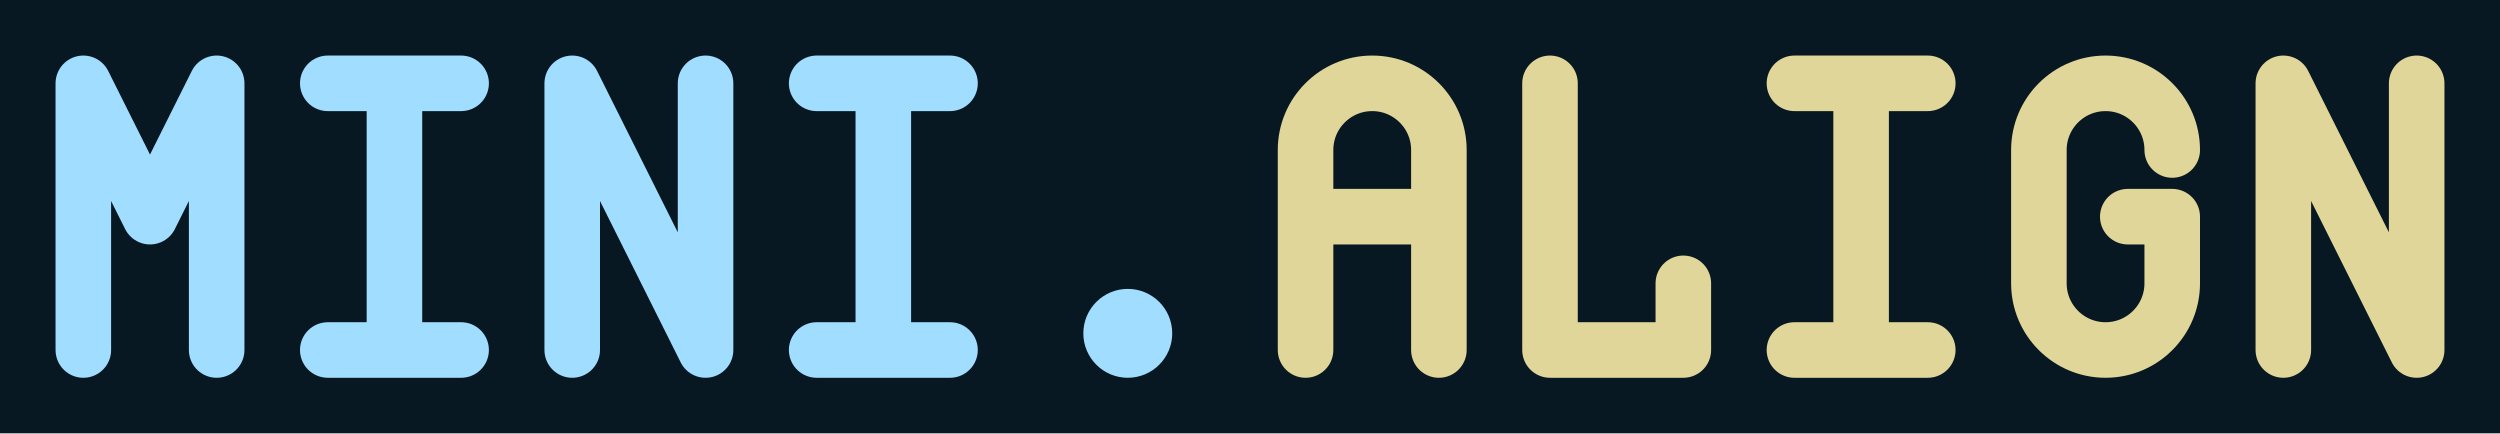
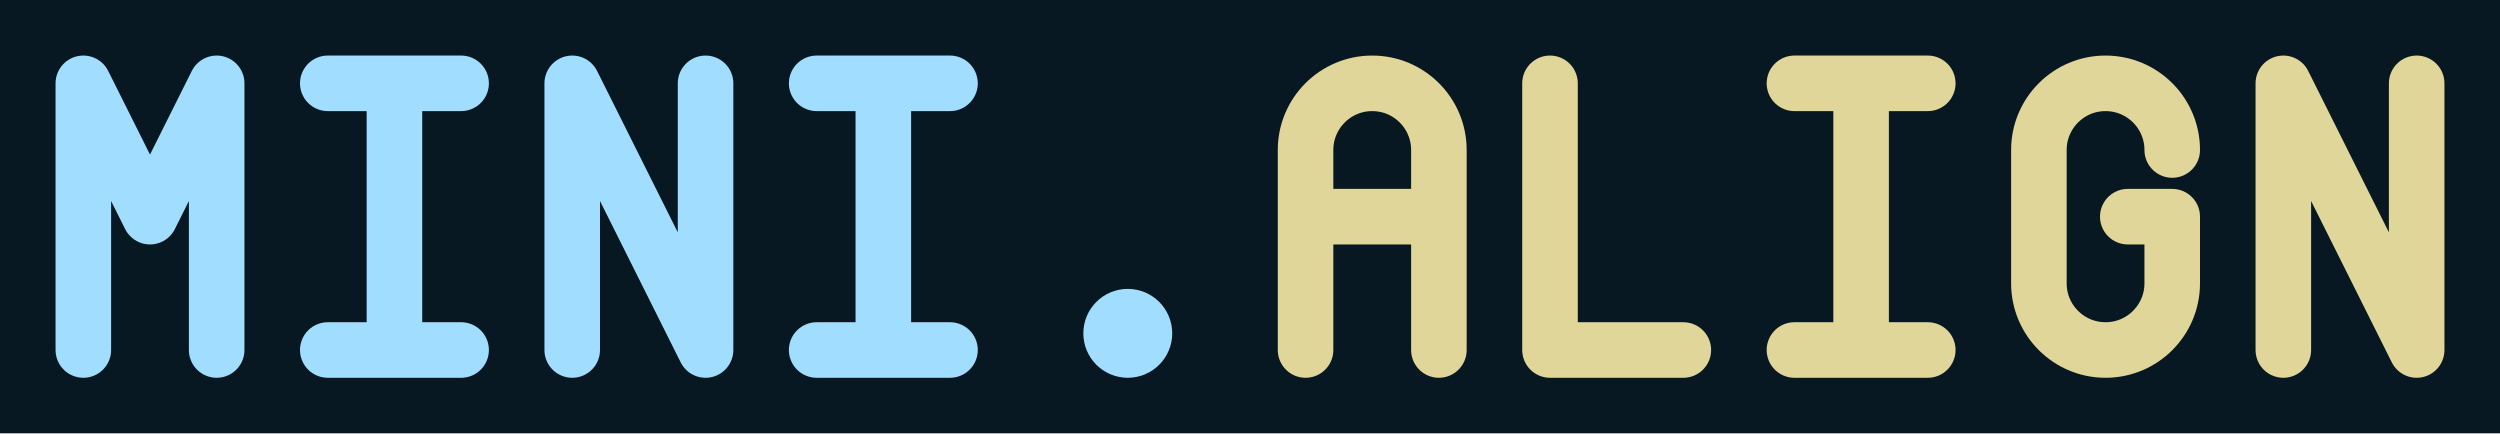
<svg xmlns="http://www.w3.org/2000/svg" version="1.1" width="450" height="78" viewBox="-15 -15 450 78">
  <g stroke-width="10" stroke-linecap="round" stroke-linejoin="round" fill="#081823">
    <rect x="-15" y="-15" width="100%" height="100%" />
    <g stroke="#A1DDFF">
      <path d="M0,0 m0,48 l0,-48 l12,24 l12,-24 l0,48" />
      <path d="M44,0 l24,0 m-12,0 l0,48 m-12,0 l24,0" />
      <path d="M88,0 m0,48 l0,-48 l24,48 l0,-48" />
      <path d="M132,0 l24,0 m-12,0 l0,48 m-12,0 l24,0" />
      <path d="M176,0 m12,48 a3,3,0,1,1,3,-3 a3,3,0,0,1,-3,3" />
    </g>
    <g stroke="#E0D699">
      <path d="M220,0 m0,48 l0,-36 a12,12,0,0,1,24,0 l0,36 m-24,-24 l24,0" />
-       <path d="M264,0 l0,48 l24,0 l0,-12" />
+       <path d="M264,0 l0,48 l24,0" />
      <path d="M308,0 l24,0 m-12,0 l0,48 m-12,0 l24,0" />
      <path d="M352,0 m24,12 a12,12,0,0,0,-24,0 l0,24 a12,12,0,0,0,24,0 l0,-12 l-8,0" />
      <path d="M396,0 m0,48 l0,-48 l24,48 l0,-48" />
    </g>
  </g>
</svg>
